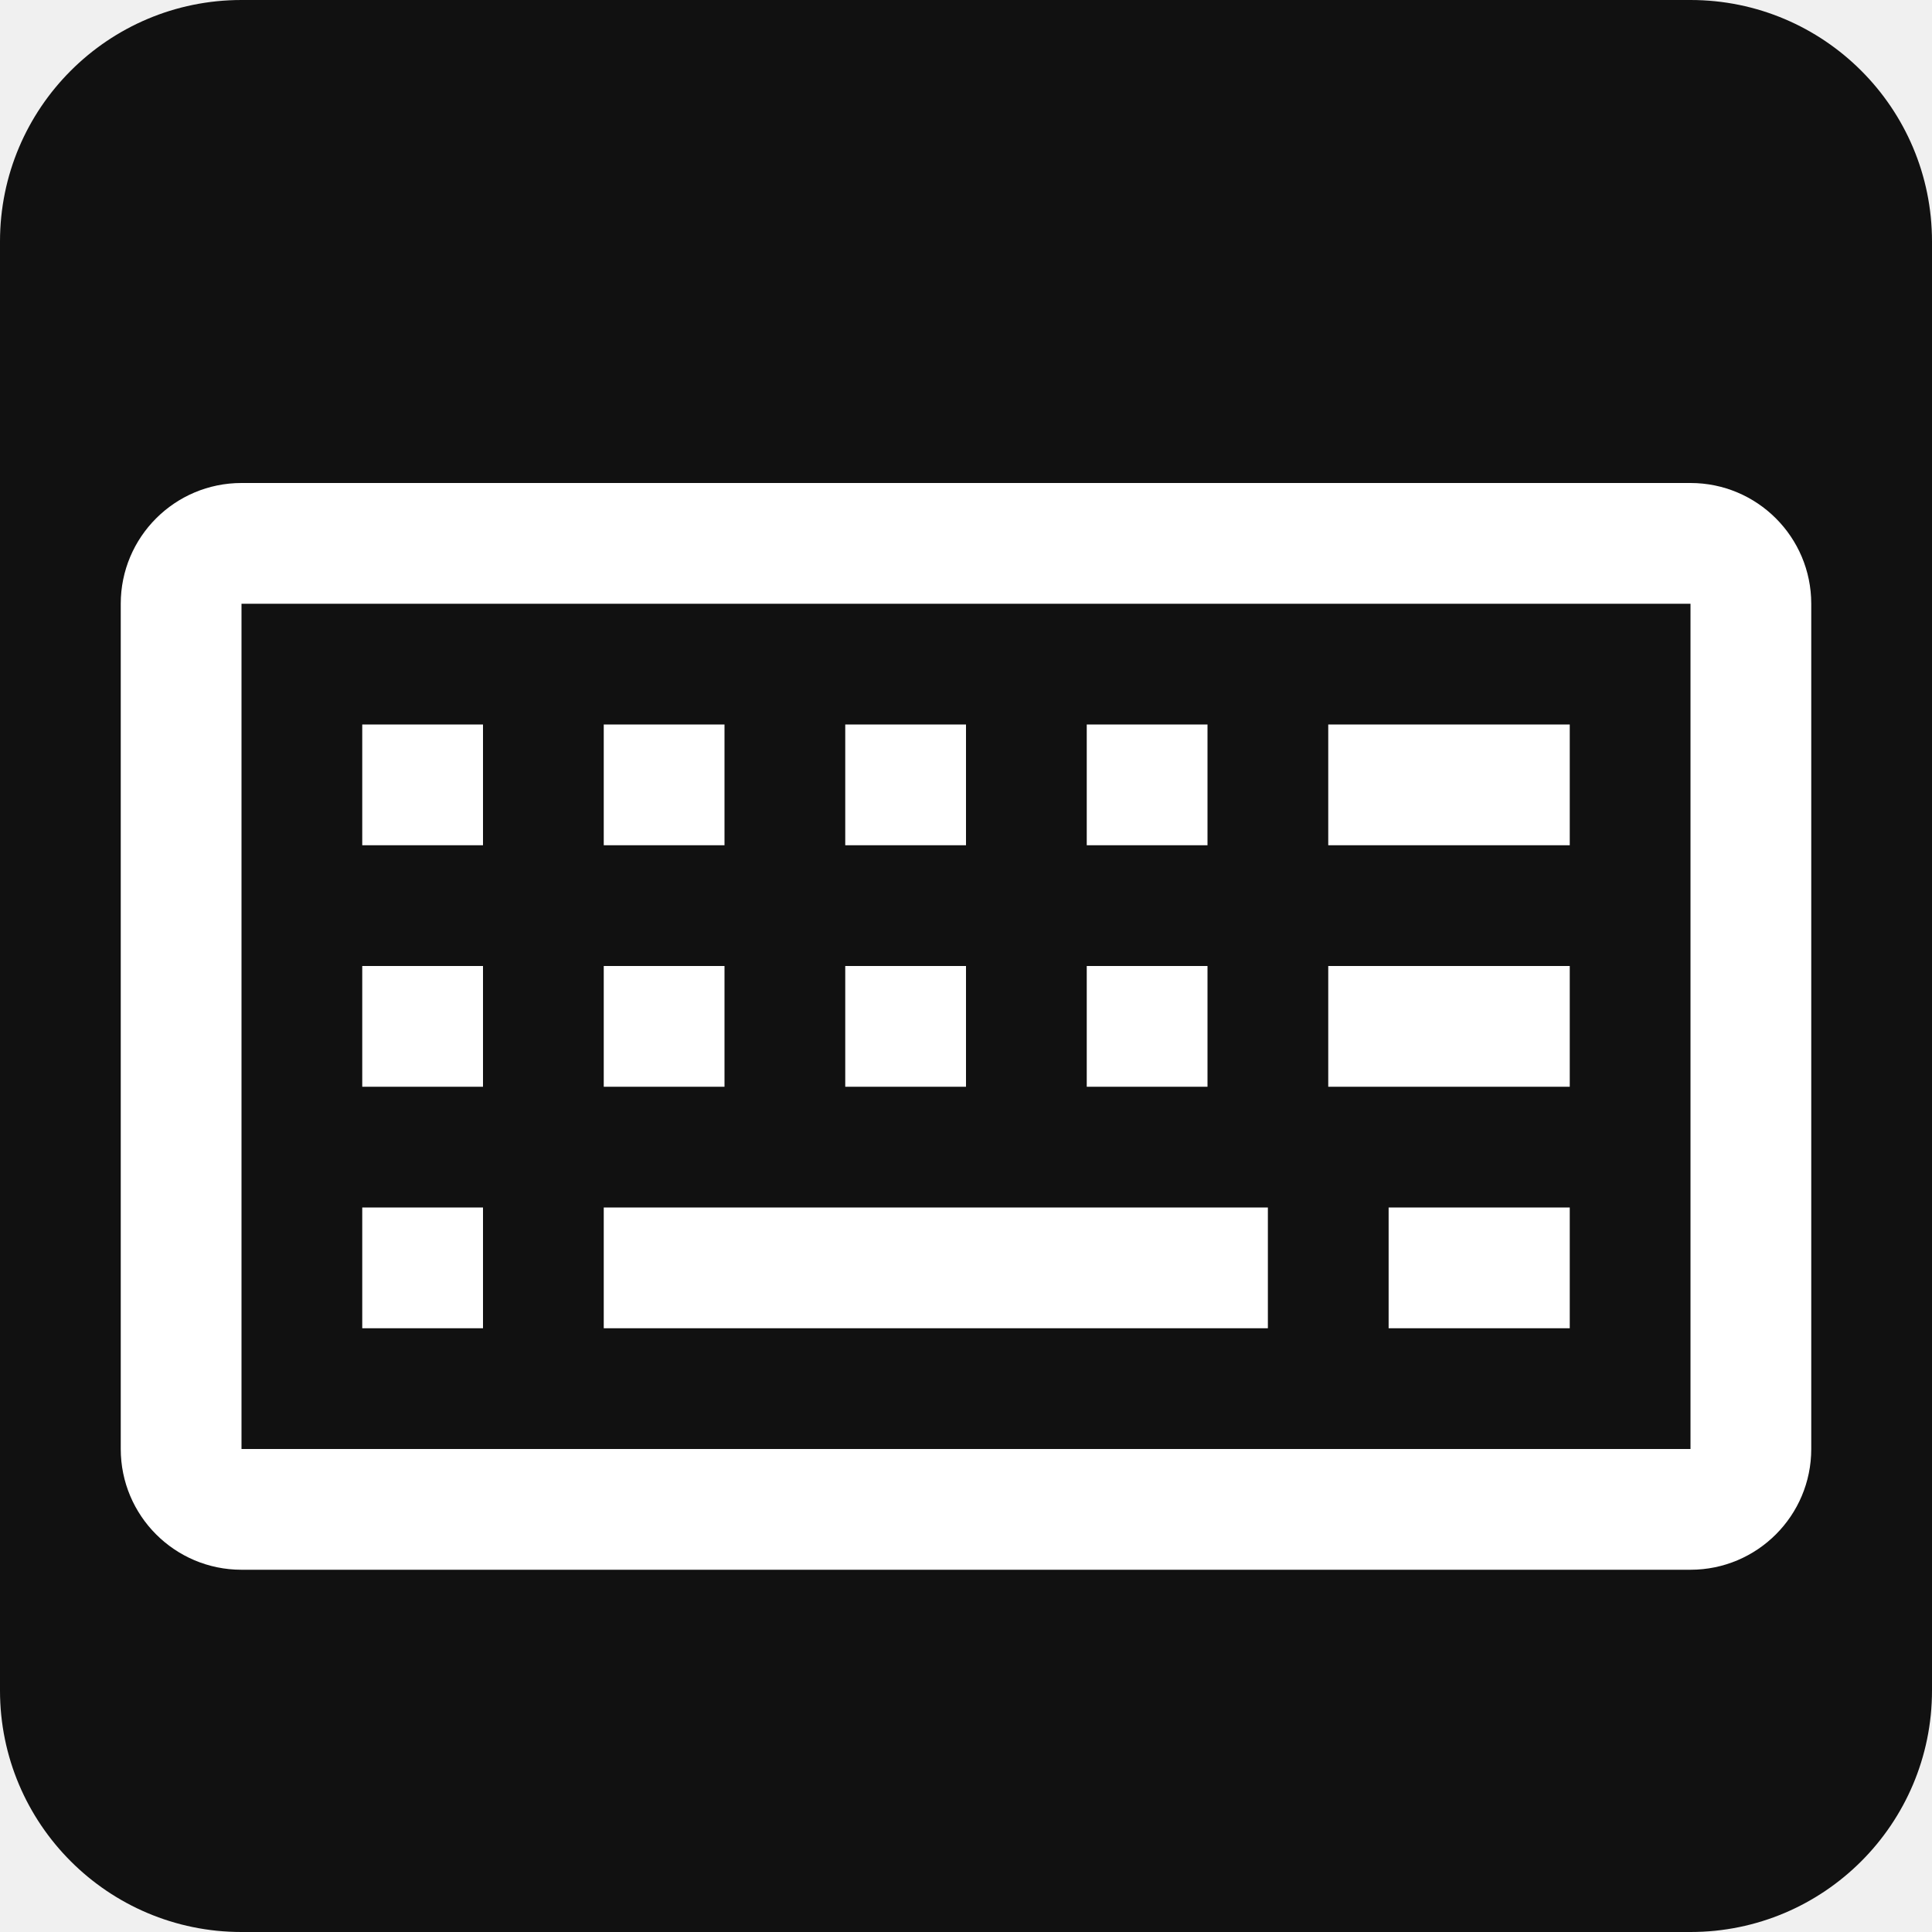
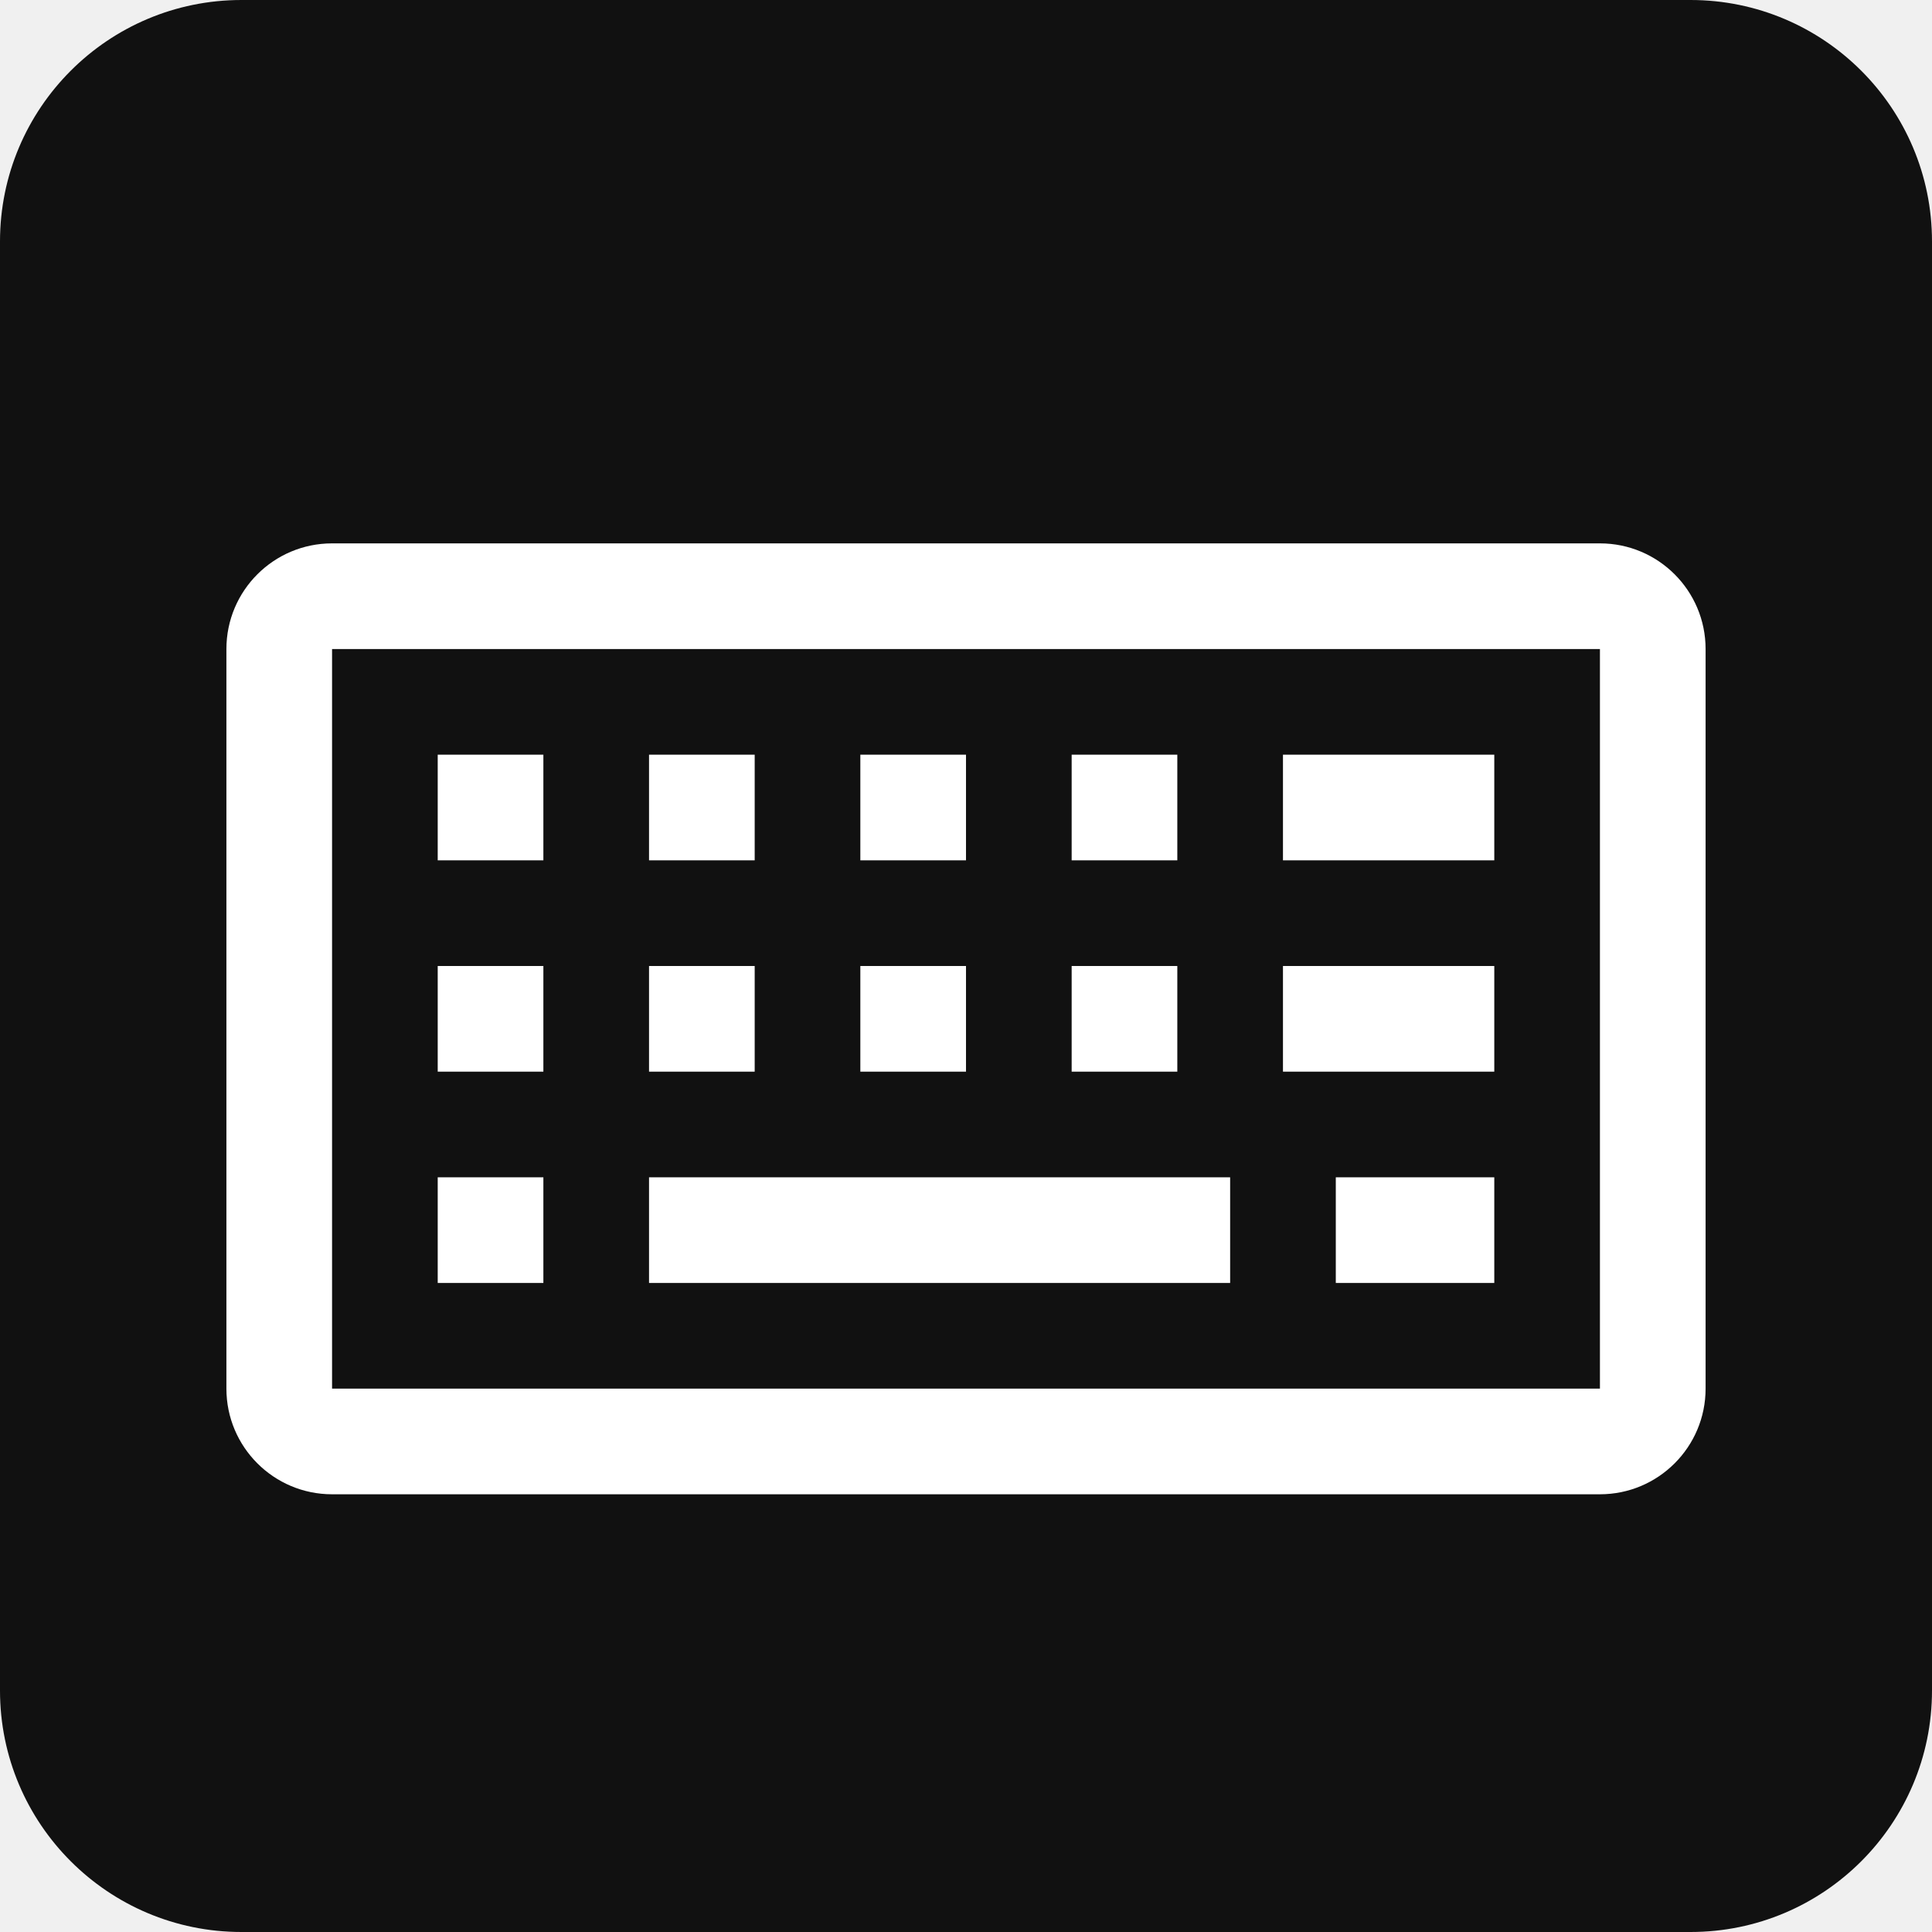
<svg xmlns="http://www.w3.org/2000/svg" viewBox="0 0 512 512" width="512" height="512">
  <rect x="0" y="0" width="512" height="512" rx="64" fill="#111111" />
-   <g transform="scale(16)">
+   <g transform="translate(32, 32) scale(14)">
    <path fill="#ffffff" d="M28 26H4a2 2 0 0 1-2-2V10a2 2 0 0 1 2-2h24a2 2 0 0 1 2 2v14a2 2 0 0 1-2 2M4 10v14h24V10Z" />
    <path fill="#ffffff" d="M10 20h11v2H10zm-4-8h2v2H6zm4 0h2v2h-2zm4 0h2v2h-2zm4 0h2v2h-2zM6 20h2v2H6zm0-4h2v2H6zm4 0h2v2h-2zm4 0h2v2h-2zm8-4h4v2h-4zm0 4h4v2h-4zm-4 0h2v2h-2zm5 4h3v2h-3z" />
  </g>
</svg>
